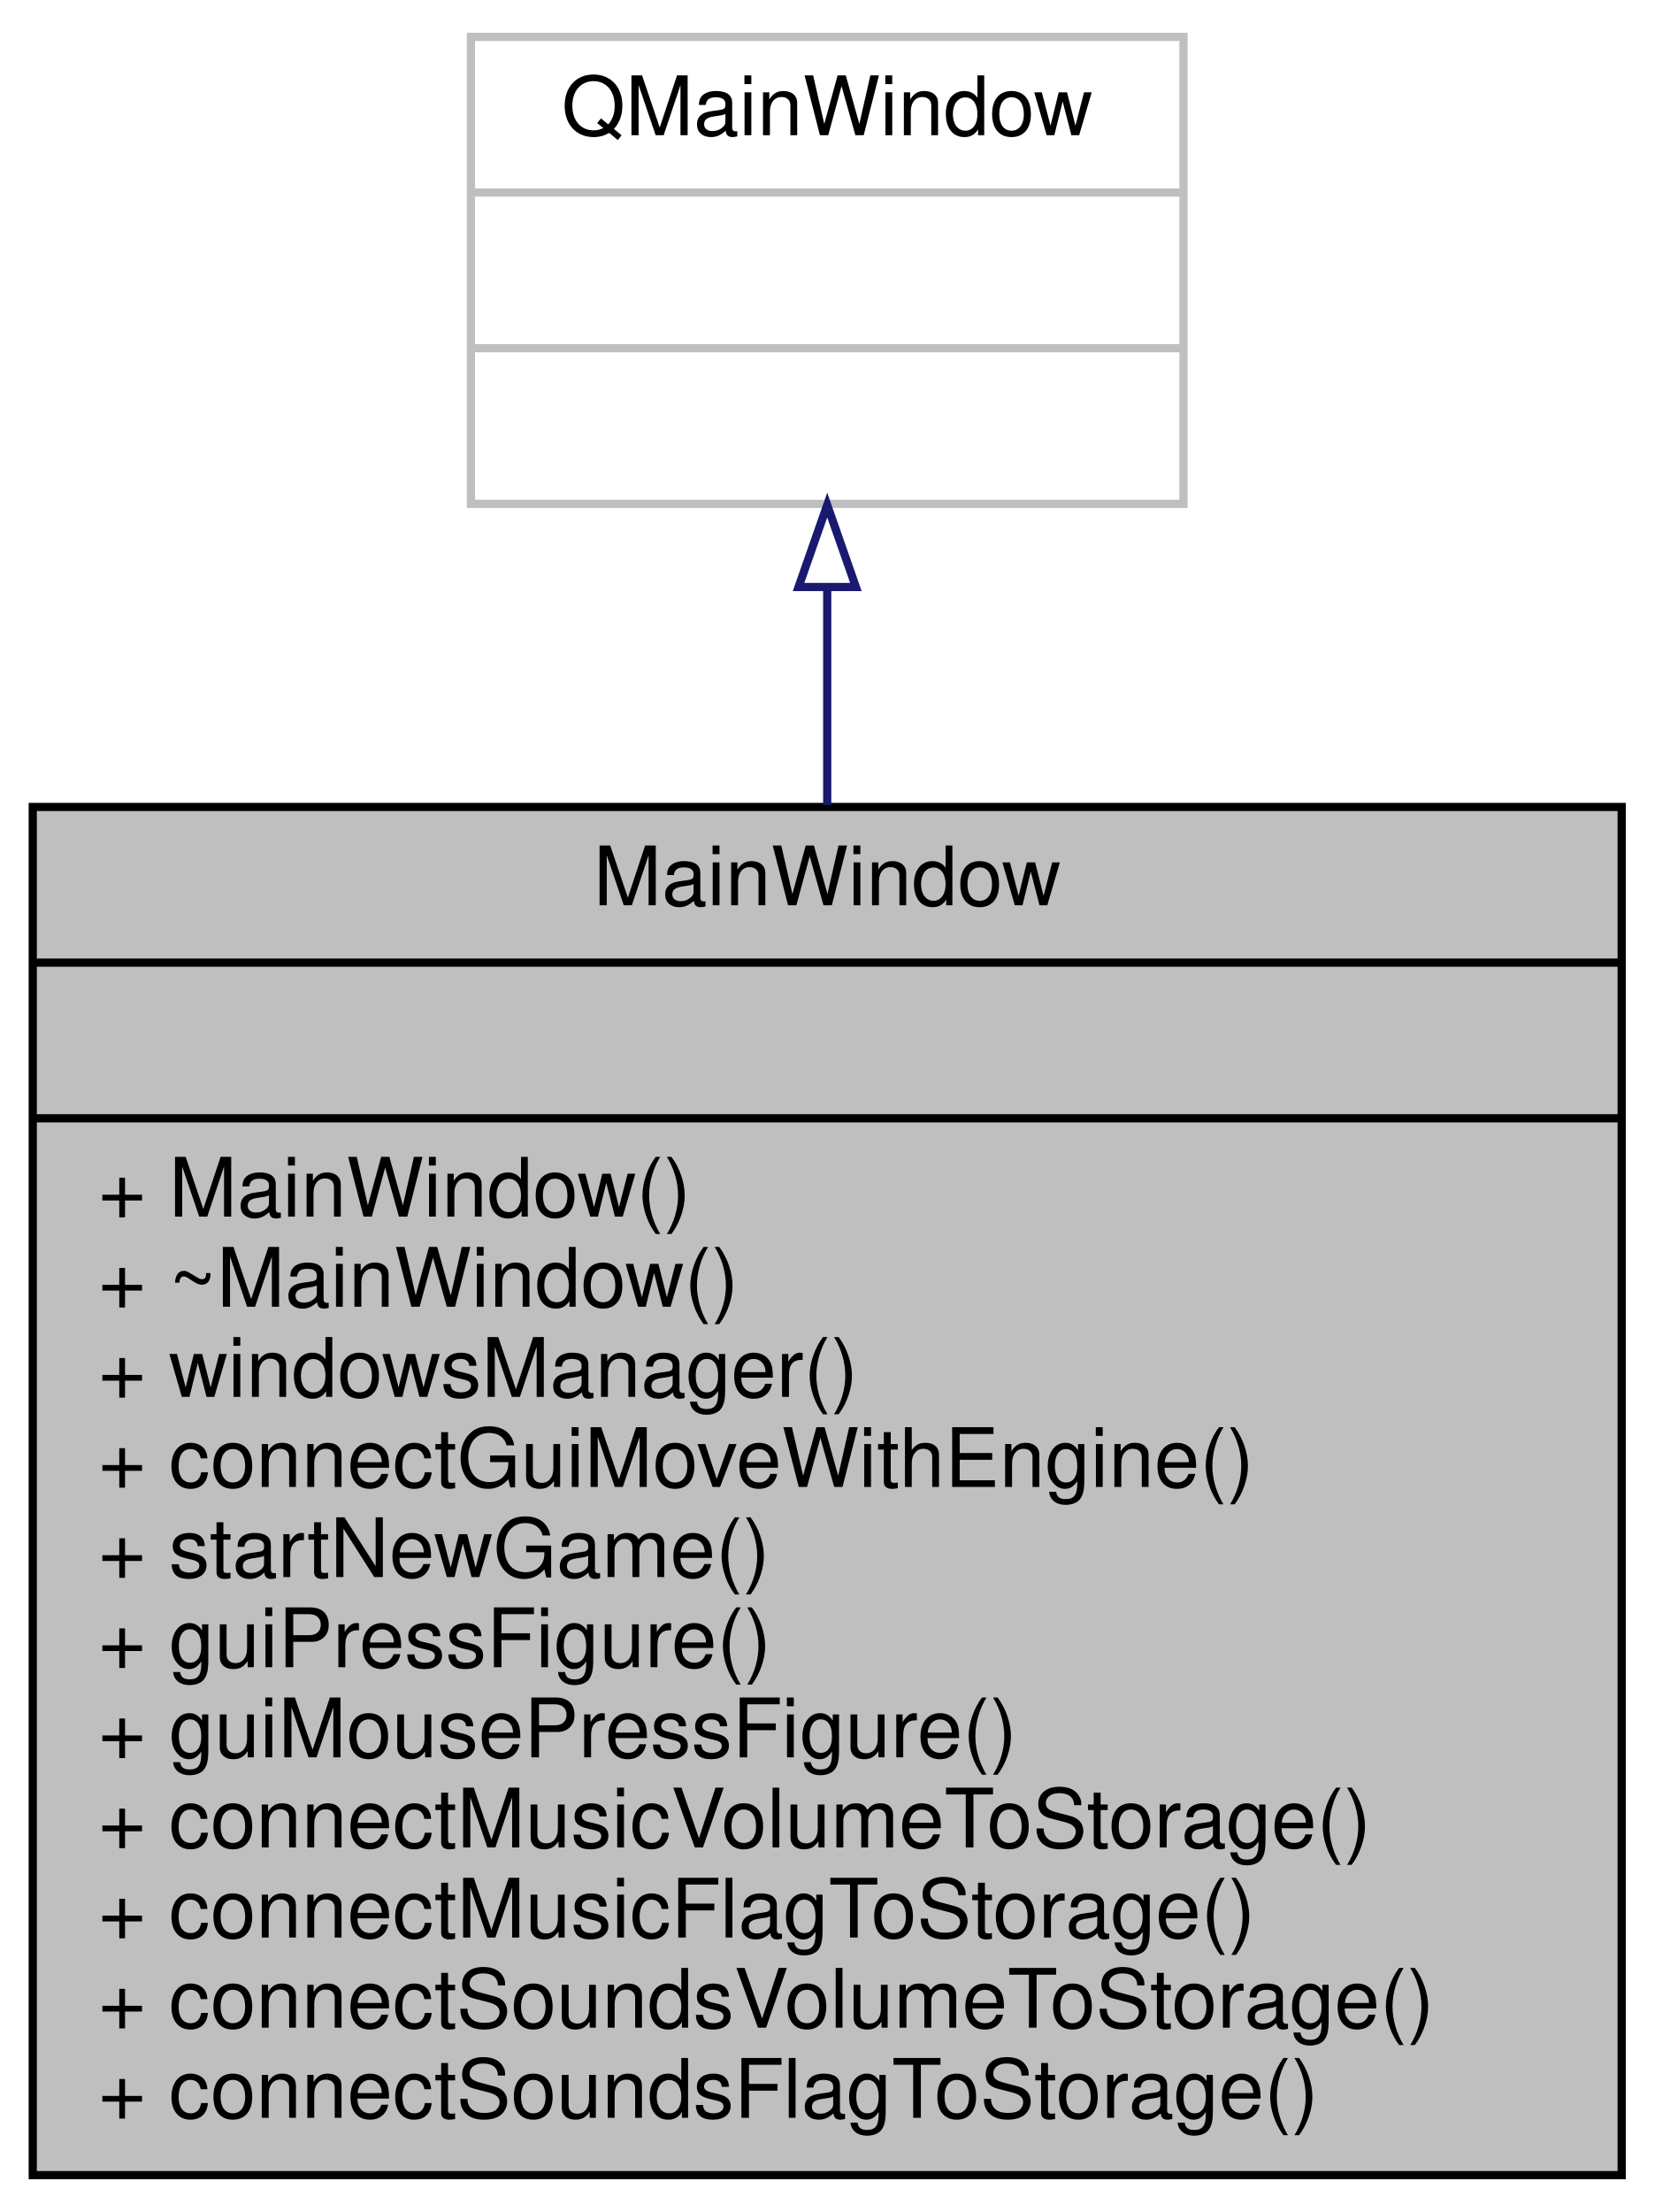
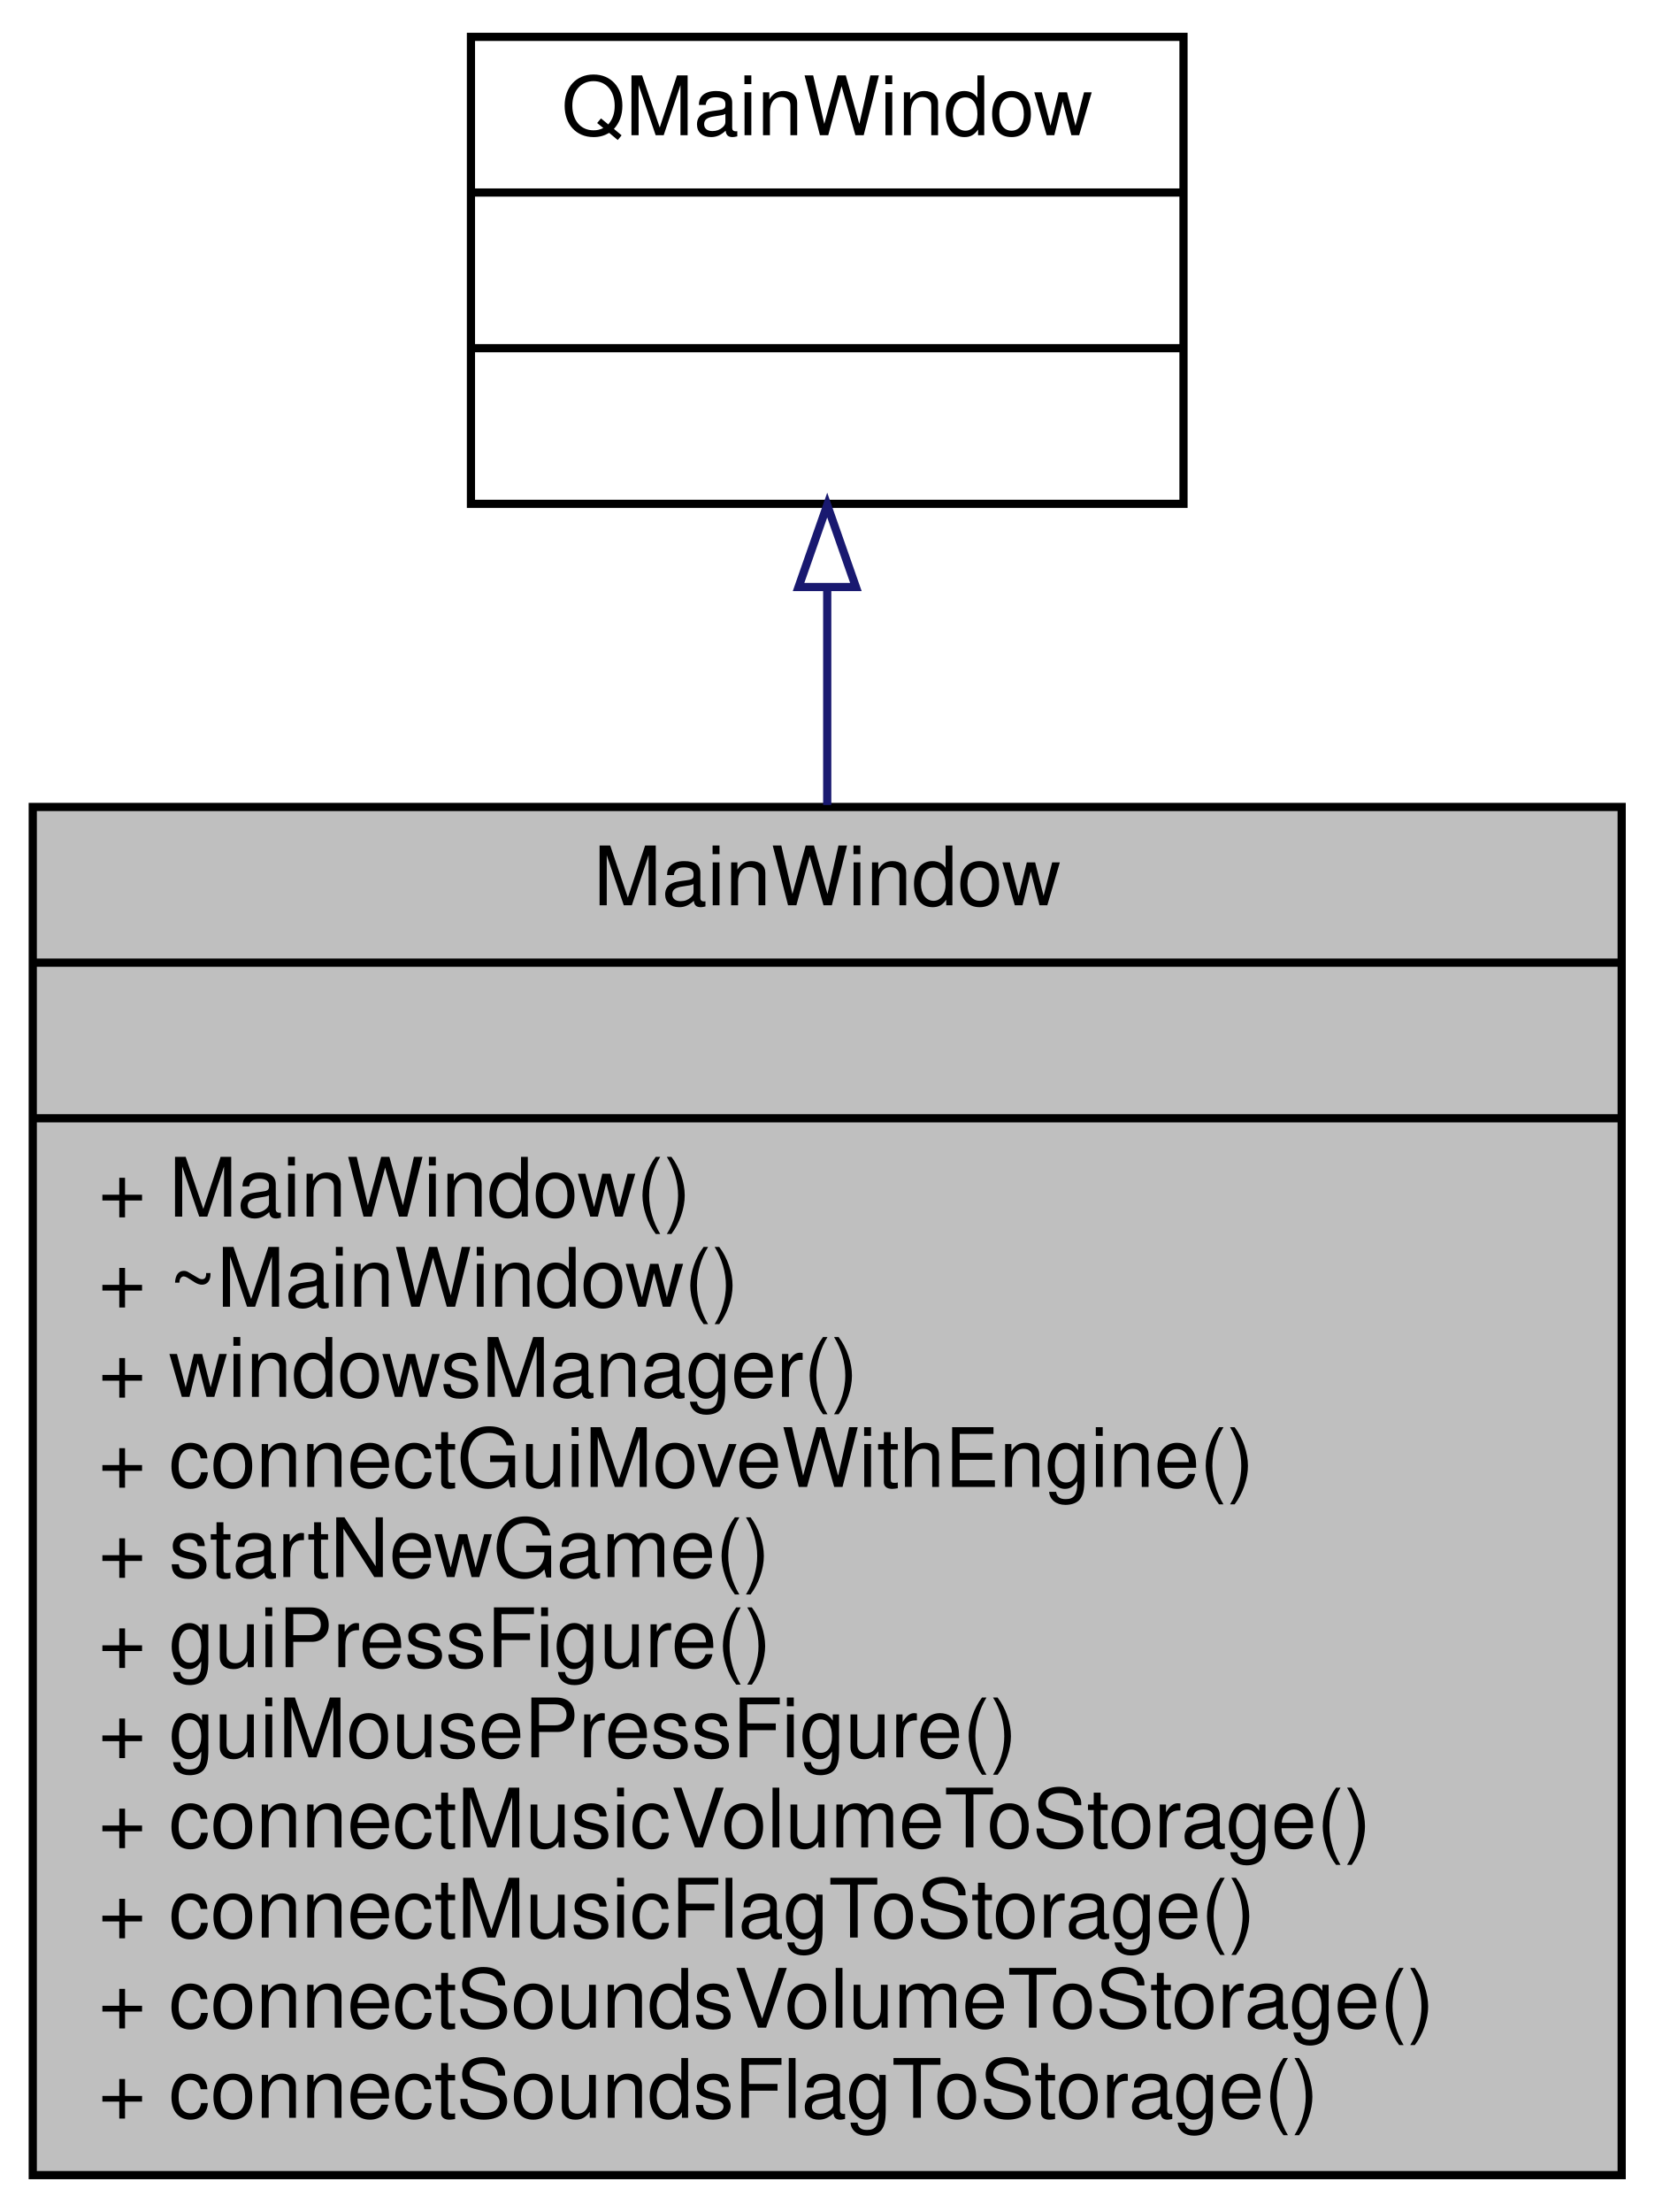
<svg xmlns="http://www.w3.org/2000/svg" xmlns:xlink="http://www.w3.org/1999/xlink" width="202pt" height="270pt" viewBox="0.00 0.00 202.00 270.00">
  <g id="graph0" class="graph" transform="scale(1 1) rotate(0) translate(4 266)">
    <g id="node1" class="node">
      <g id="a_node1">
        <a xlink:title="Связывает окна игры.">
          <polygon fill="#bfbfbf" stroke="black" points="0,-0.5 0,-167.5 194,-167.5 194,-0.5 0,-0.5" />
          <text text-anchor="middle" x="97" y="-155.5" font-family="Helvetica,sans-Serif" font-size="10.00">MainWindow</text>
          <polyline fill="none" stroke="black" points="0,-148.5 194,-148.5 " />
          <text text-anchor="middle" x="97" y="-136.5" font-family="Helvetica,sans-Serif" font-size="10.00"> </text>
          <polyline fill="none" stroke="black" points="0,-129.5 194,-129.5 " />
          <text text-anchor="start" x="8" y="-117.5" font-family="Helvetica,sans-Serif" font-size="10.00">+ MainWindow()</text>
          <text text-anchor="start" x="8" y="-106.5" font-family="Helvetica,sans-Serif" font-size="10.00">+ ~MainWindow()</text>
          <text text-anchor="start" x="8" y="-95.5" font-family="Helvetica,sans-Serif" font-size="10.00">+ windowsManager()</text>
          <text text-anchor="start" x="8" y="-84.5" font-family="Helvetica,sans-Serif" font-size="10.00">+ connectGuiMoveWithEngine()</text>
          <text text-anchor="start" x="8" y="-73.5" font-family="Helvetica,sans-Serif" font-size="10.00">+ startNewGame()</text>
          <text text-anchor="start" x="8" y="-62.5" font-family="Helvetica,sans-Serif" font-size="10.00">+ guiPressFigure()</text>
          <text text-anchor="start" x="8" y="-51.5" font-family="Helvetica,sans-Serif" font-size="10.00">+ guiMousePressFigure()</text>
          <text text-anchor="start" x="8" y="-40.5" font-family="Helvetica,sans-Serif" font-size="10.00">+ connectMusicVolumeToStorage()</text>
          <text text-anchor="start" x="8" y="-29.5" font-family="Helvetica,sans-Serif" font-size="10.00">+ connectMusicFlagToStorage()</text>
          <text text-anchor="start" x="8" y="-18.5" font-family="Helvetica,sans-Serif" font-size="10.00">+ connectSoundsVolumeToStorage()</text>
          <text text-anchor="start" x="8" y="-7.5" font-family="Helvetica,sans-Serif" font-size="10.00">+ connectSoundsFlagToStorage()</text>
        </a>
      </g>
    </g>
    <g id="node2" class="node">
      <g id="a_node2">
        <a xlink:title=" ">
-           <polygon fill="none" stroke="#bfbfbf" points="53.5,-204.5 53.5,-261.5 140.5,-261.5 140.5,-204.5 53.5,-204.5" />
+           <polygon fill="none" stroke="black" points="53.5,-204.5 53.5,-261.5 140.5,-261.5 140.5,-204.5 53.5,-204.5" />
          <text text-anchor="middle" x="97" y="-249.5" font-family="Helvetica,sans-Serif" font-size="10.00">QMainWindow</text>
-           <polyline fill="none" stroke="#bfbfbf" points="53.5,-242.5 140.5,-242.5 " />
+           <polyline fill="none" stroke="black" points="53.5,-242.5 140.5,-242.5 " />
          <text text-anchor="middle" x="97" y="-230.5" font-family="Helvetica,sans-Serif" font-size="10.00"> </text>
-           <polyline fill="none" stroke="#bfbfbf" points="53.5,-223.5 140.5,-223.5 " />
+           <polyline fill="none" stroke="black" points="53.5,-223.5 140.5,-223.5 " />
          <text text-anchor="middle" x="97" y="-211.5" font-family="Helvetica,sans-Serif" font-size="10.00"> </text>
        </a>
      </g>
    </g>
    <g id="edge1" class="edge">
      <path fill="none" stroke="midnightblue" d="M97,-194.35C97,-186.08 97,-177.01 97,-167.74" />
      <polygon fill="none" stroke="midnightblue" points="93.5,-194.35 97,-204.35 100.5,-194.35 93.5,-194.35" />
    </g>
  </g>
</svg>
